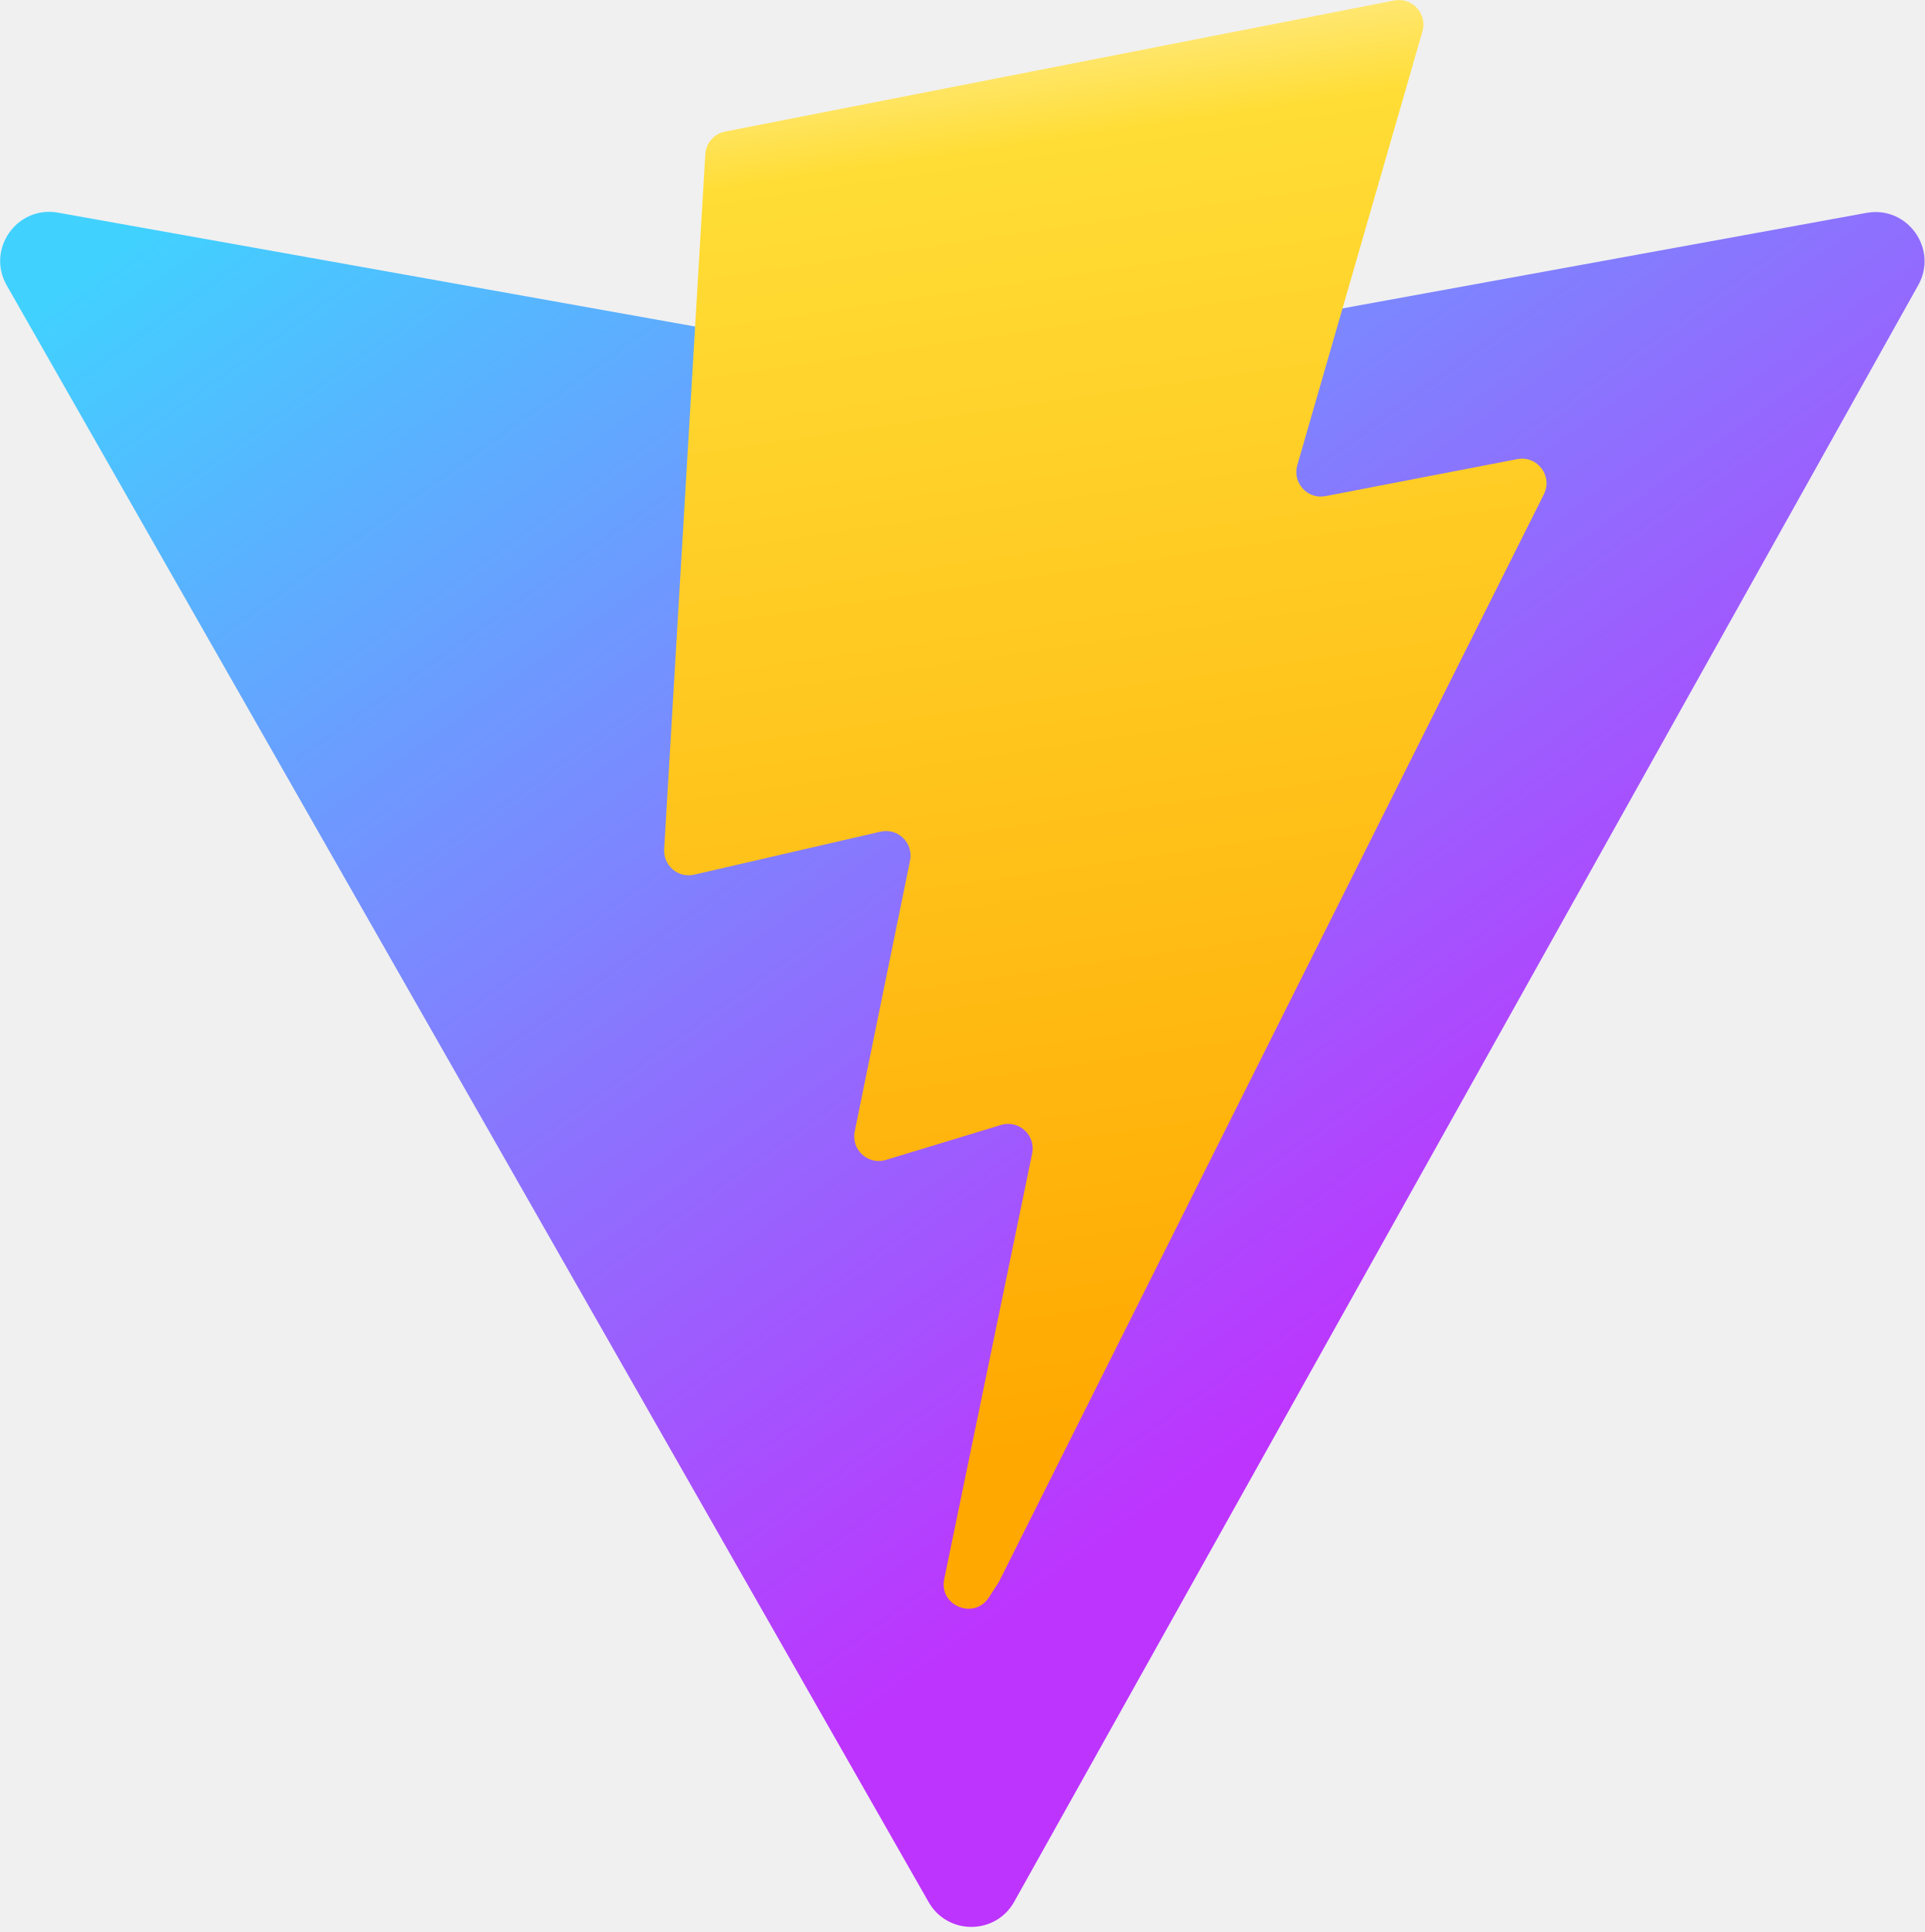
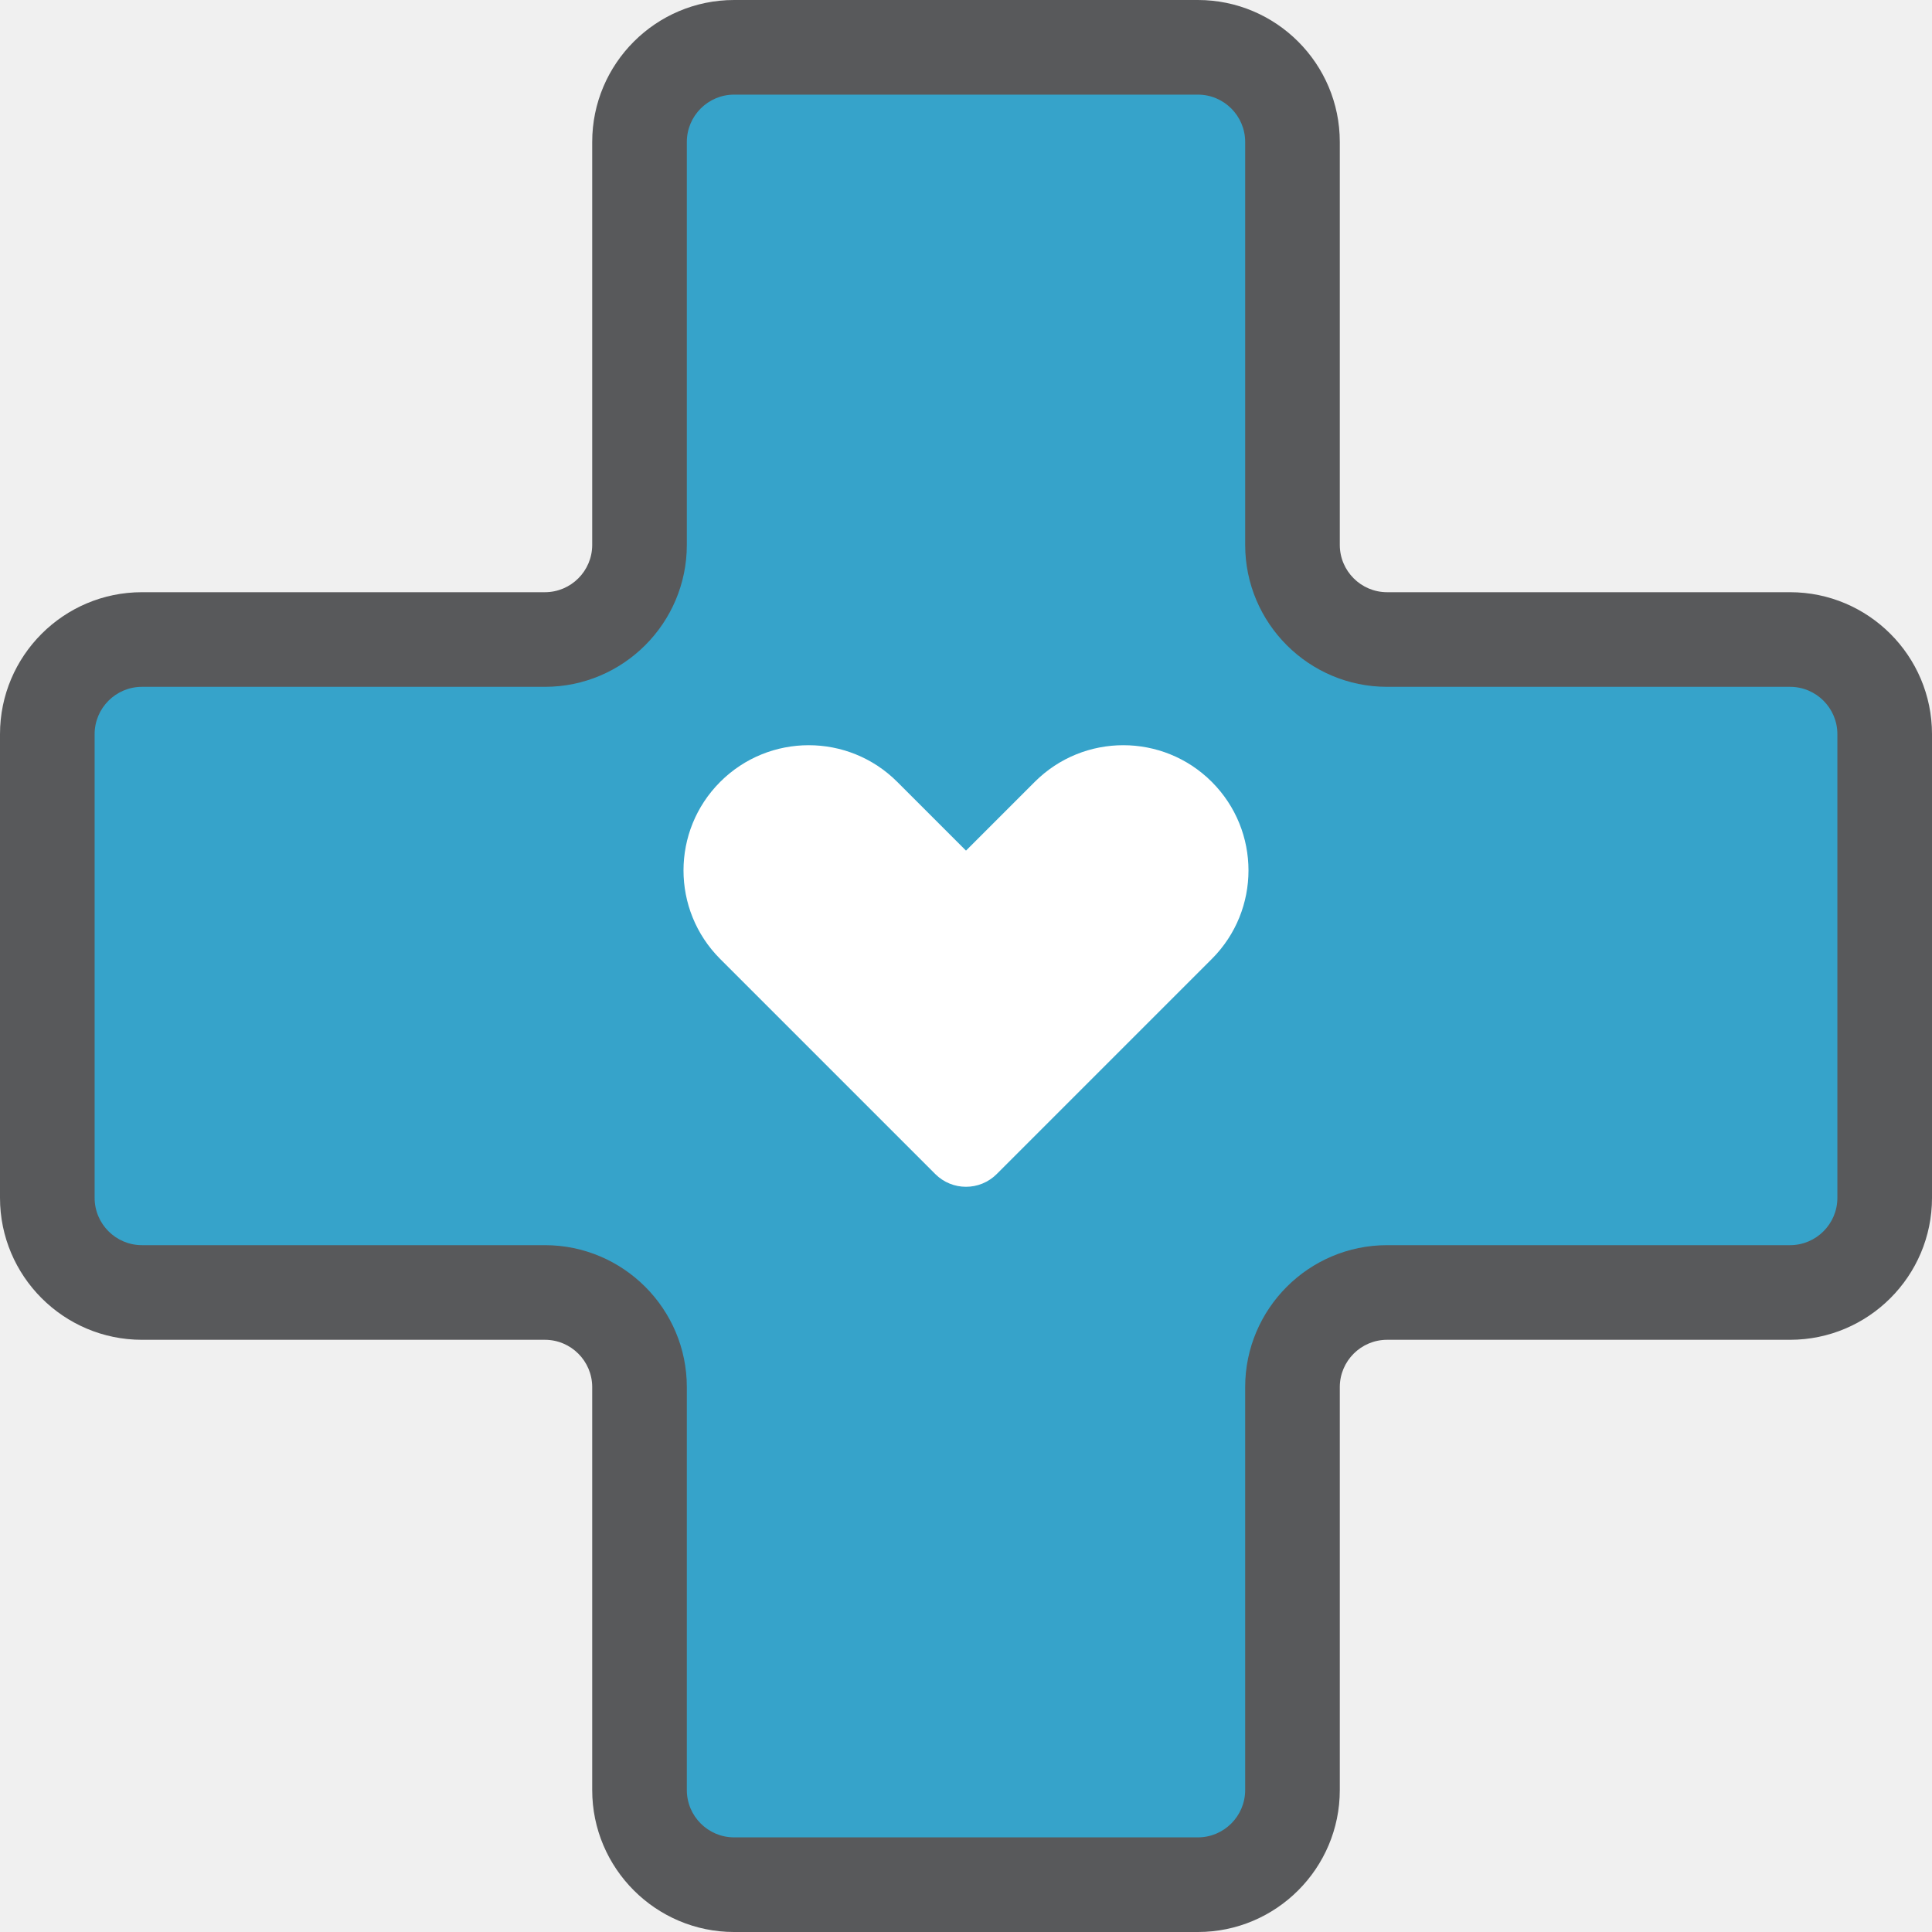
- <svg xmlns="http://www.w3.org/2000/svg" aria-hidden="true" role="img" class="iconify iconify--logos" width="31.88" height="32" preserveAspectRatio="xMidYMid meet" viewBox="0 0 256 257">
-   <defs>
-     <linearGradient id="IconifyId1813088fe1fbc01fb466" x1="-.828%" x2="57.636%" y1="7.652%" y2="78.411%">
-       <stop offset="0%" stop-color="#41D1FF" />
-       <stop offset="100%" stop-color="#BD34FE" />
-     </linearGradient>
-     <linearGradient id="IconifyId1813088fe1fbc01fb467" x1="43.376%" x2="50.316%" y1="2.242%" y2="89.03%">
-       <stop offset="0%" stop-color="#FFEA83" />
-       <stop offset="8.333%" stop-color="#FFDD35" />
-       <stop offset="100%" stop-color="#FFA800" />
-     </linearGradient>
-   </defs>
-   <path fill="url(#IconifyId1813088fe1fbc01fb466)" d="M255.153 37.938L134.897 252.976c-2.483 4.44-8.862 4.466-11.382.048L.875 37.958c-2.746-4.814 1.371-10.646 6.827-9.67l120.385 21.517a6.537 6.537 0 0 0 2.322-.004l117.867-21.483c5.438-.991 9.574 4.796 6.877 9.62Z" />
-   <path fill="url(#IconifyId1813088fe1fbc01fb467)" d="M185.432.063L96.44 17.501a3.268 3.268 0 0 0-2.634 3.014l-5.474 92.456a3.268 3.268 0 0 0 3.997 3.378l24.777-5.718c2.318-.535 4.413 1.507 3.936 3.838l-7.361 36.047c-.495 2.426 1.782 4.5 4.151 3.78l15.304-4.649c2.372-.72 4.652 1.36 4.15 3.788l-11.698 56.621c-.732 3.542 3.979 5.473 5.943 2.437l1.313-2.028l72.516-144.72c1.215-2.423-.88-5.186-3.54-4.672l-25.505 4.922c-2.396.462-4.435-1.77-3.759-4.114l16.646-57.705c.677-2.35-1.37-4.583-3.769-4.113Z" />
+ <svg xmlns="http://www.w3.org/2000/svg" height="800px" width="800px" version="1.1" id="Layer_1" viewBox="0 0 512 512" xml:space="preserve" fill="#000000">
+   <g id="SVGRepo_bgCarrier" stroke-width="0" />
+   <g id="SVGRepo_tracerCarrier" stroke-linecap="round" stroke-linejoin="round" />
+   <g id="SVGRepo_iconCarrier">
+     <path style="fill:#36a3ca;" d="M474.385,169.479H367.597c-13.849,0-25.077-11.228-25.077-25.077V37.615 c0-13.849-11.228-25.077-25.077-25.077H194.556c-13.849,0-25.077,11.228-25.077,25.077v106.788 c0,13.849-11.228,25.077-25.077,25.077H37.615c-13.849,0-25.077,11.228-25.077,25.077v122.889c0,13.849,11.228,25.077,25.077,25.077 h106.788c13.849,0,25.077,11.228,25.077,25.077v106.788c0,13.849,11.228,25.077,25.077,25.077h122.889 c13.849,0,25.077-11.228,25.077-25.077V367.597c0-13.849,11.228-25.077,25.077-25.077h106.788c13.849,0,25.077-11.228,25.077-25.077 V194.556C499.462,180.707,488.234,169.479,474.385,169.479z" />
+     <path style="fill:#58595B;" d="M474.385,156.941H367.597c-6.914,0-12.538-5.624-12.538-12.538V37.615 C355.059,16.873,338.186,0,317.444,0H194.556c-20.742,0-37.615,16.873-37.615,37.615v106.788c0,6.914-5.624,12.538-12.538,12.538 H37.615C16.873,156.941,0,173.814,0,194.556v122.889c0,20.742,16.873,37.615,37.615,37.615h106.788 c6.914,0,12.538,5.624,12.538,12.538v106.788c0,20.742,16.873,37.615,37.615,37.615h122.889c20.742,0,37.615-16.873,37.615-37.615 V367.597c0-6.914,5.624-12.538,12.538-12.538h106.788c20.742,0,37.615-16.873,37.615-37.615V194.556 C512,173.814,495.125,156.941,474.385,156.941z M486.923,317.444c0,6.914-5.624,12.538-12.538,12.538H367.597 c-20.742,0-37.615,16.873-37.615,37.615v106.788c0,6.914-5.624,12.538-12.538,12.538H194.556c-6.914,0-12.538-5.624-12.538-12.538 V367.597c0-20.742-16.873-37.615-37.615-37.615H37.615c-6.914,0-12.538-5.624-12.538-12.538V194.556 c0-6.914,5.624-12.538,12.538-12.538h106.788c20.742,0,37.615-16.873,37.615-37.615V37.615c0-6.914,5.624-12.538,12.538-12.538 h122.889c6.914,0,12.538,5.624,12.538,12.538v106.788c0,20.742,16.873,37.615,37.615,37.615h106.788 c6.914,0,12.538,5.624,12.538,12.538L486.923,317.444L486.923,317.444z" />
+     <path style="fill:#FFFFFF;" d="M274.214,207.208L256,225.422l-18.216-18.214c-12.96-12.96-33.97-12.96-46.928,0l0,0 c-12.96,12.96-12.96,33.97,0,46.928c0.635,0.635,57.569,57.569,57.004,57.004c4.495,4.495,11.783,4.495,16.278,0 c0.69-0.69,58.077-58.077,57.004-57.004c12.96-12.96,12.96-33.97,0-46.928l0,0C308.184,194.248,287.174,194.248,274.214,207.208z" />
+   </g>
</svg>
